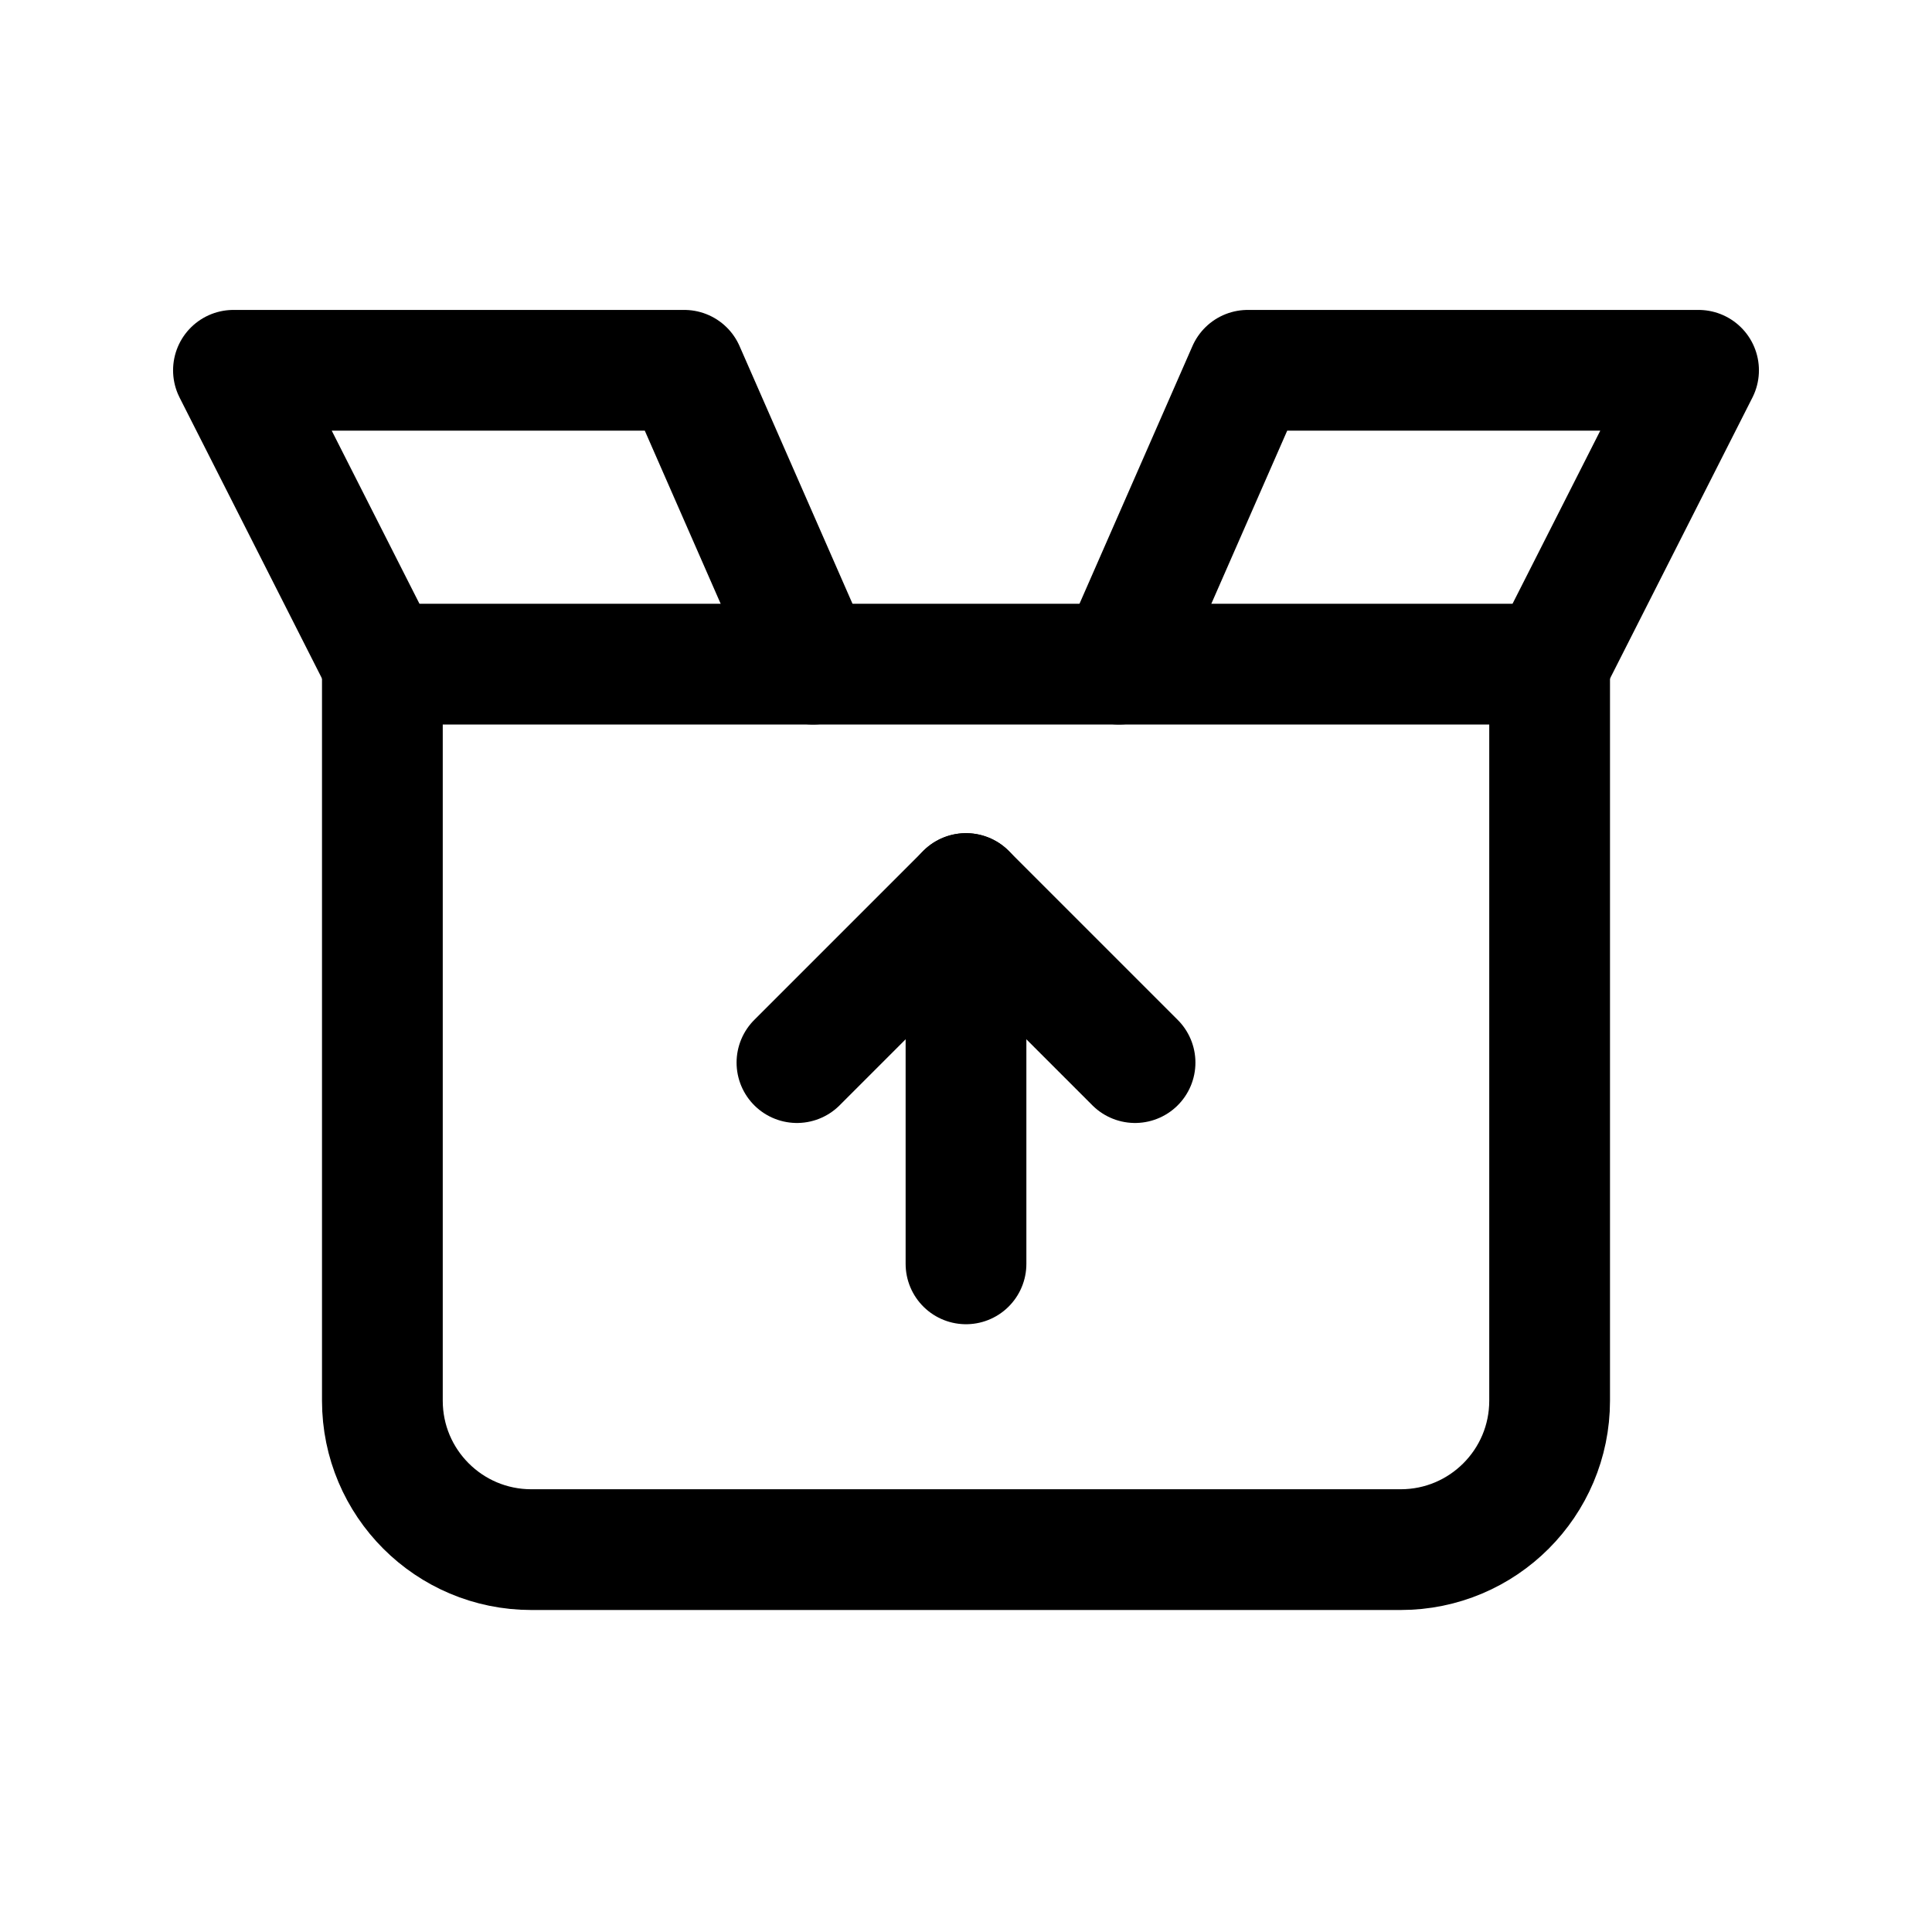
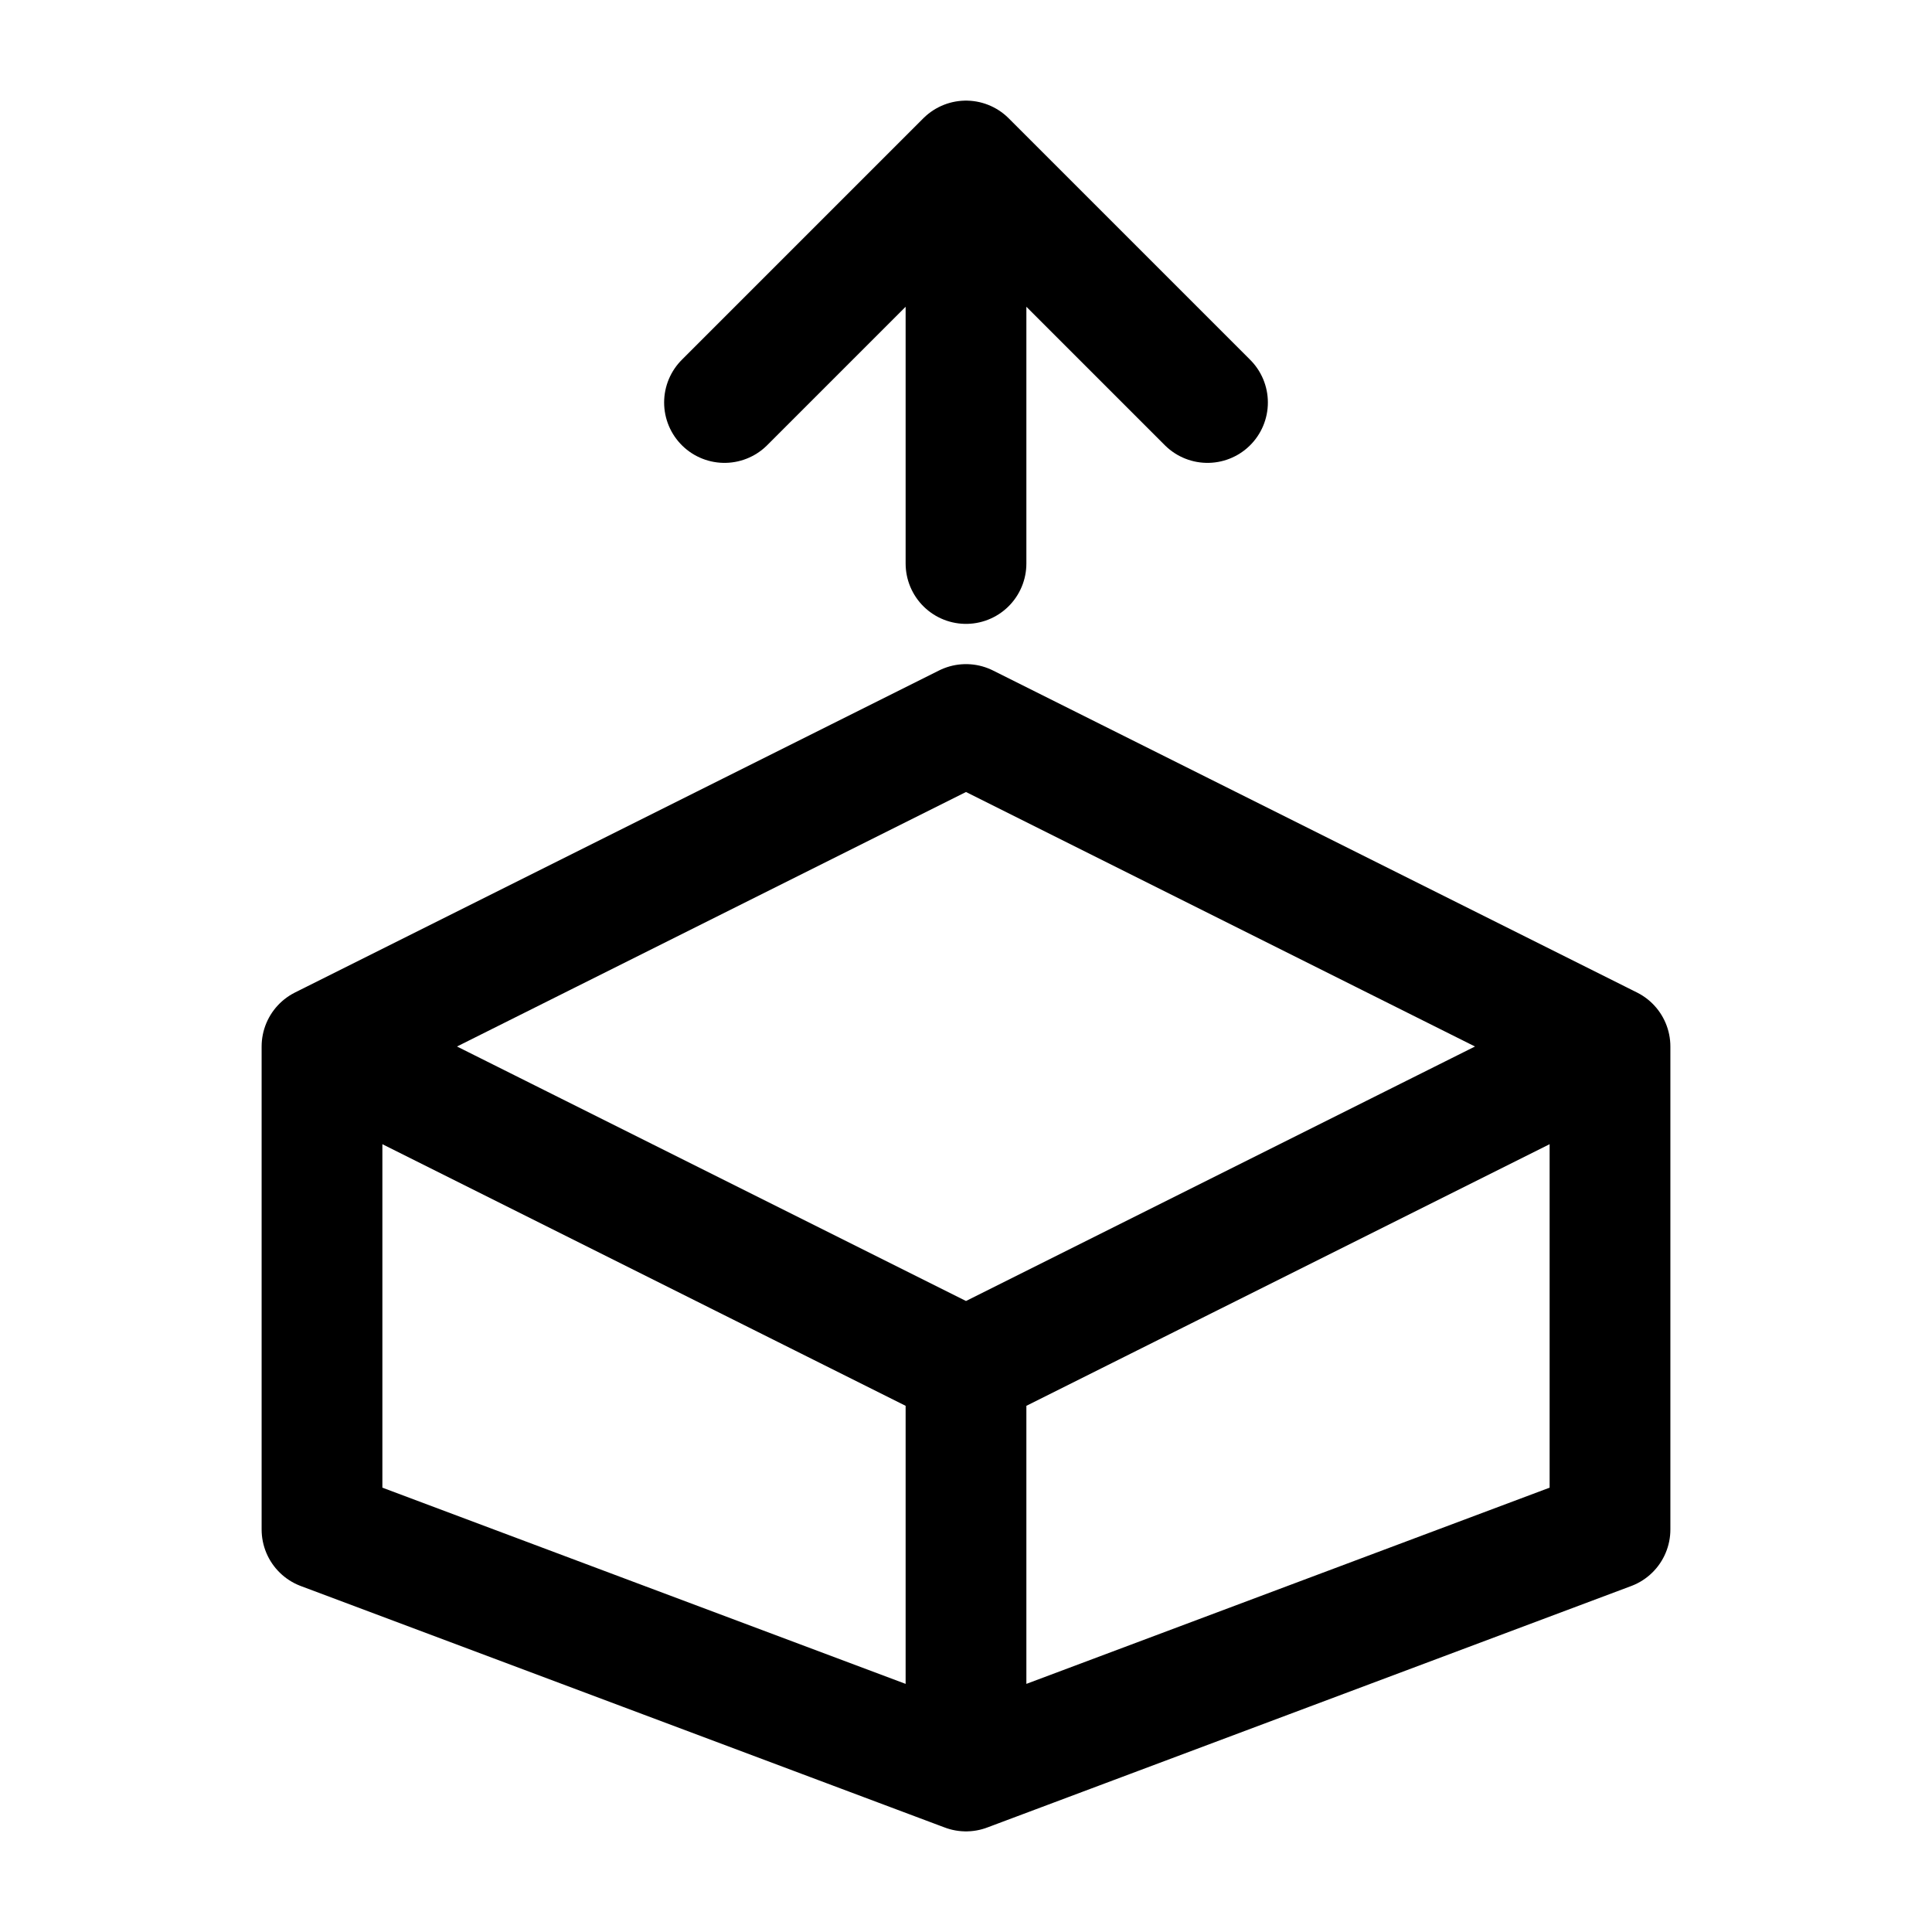
<svg xmlns="http://www.w3.org/2000/svg" viewBox="0 0 24 24" fill="none" stroke="currentColor" stroke-width="1.5" stroke-linecap="round" stroke-linejoin="round" aria-hidden="true">
-   <path d="M4.75 8.25h14.5v9.15a1.85 1.85 0 0 1-1.85 1.85H6.6a1.85 1.85 0 0 1-1.85-1.85Z" />
-   <path d="M4.75 8.25 2.9 4.6h5.6l1.6 3.65" />
-   <path d="M19.25 8.25 21.1 4.6h-5.6l-1.6 3.65" />
-   <path d="M12 15.7v-4.6" />
-   <path d="m9.9 13.2 2.1-2.1 2.1 2.1" />
+   <path d="M12 7V2m-3 3 3-3 3 3" />
+   <path d="m4 13 8-4 8 4-8 4zM4 13v6l8 3 8-3v-6M12 17v5" />
</svg>
